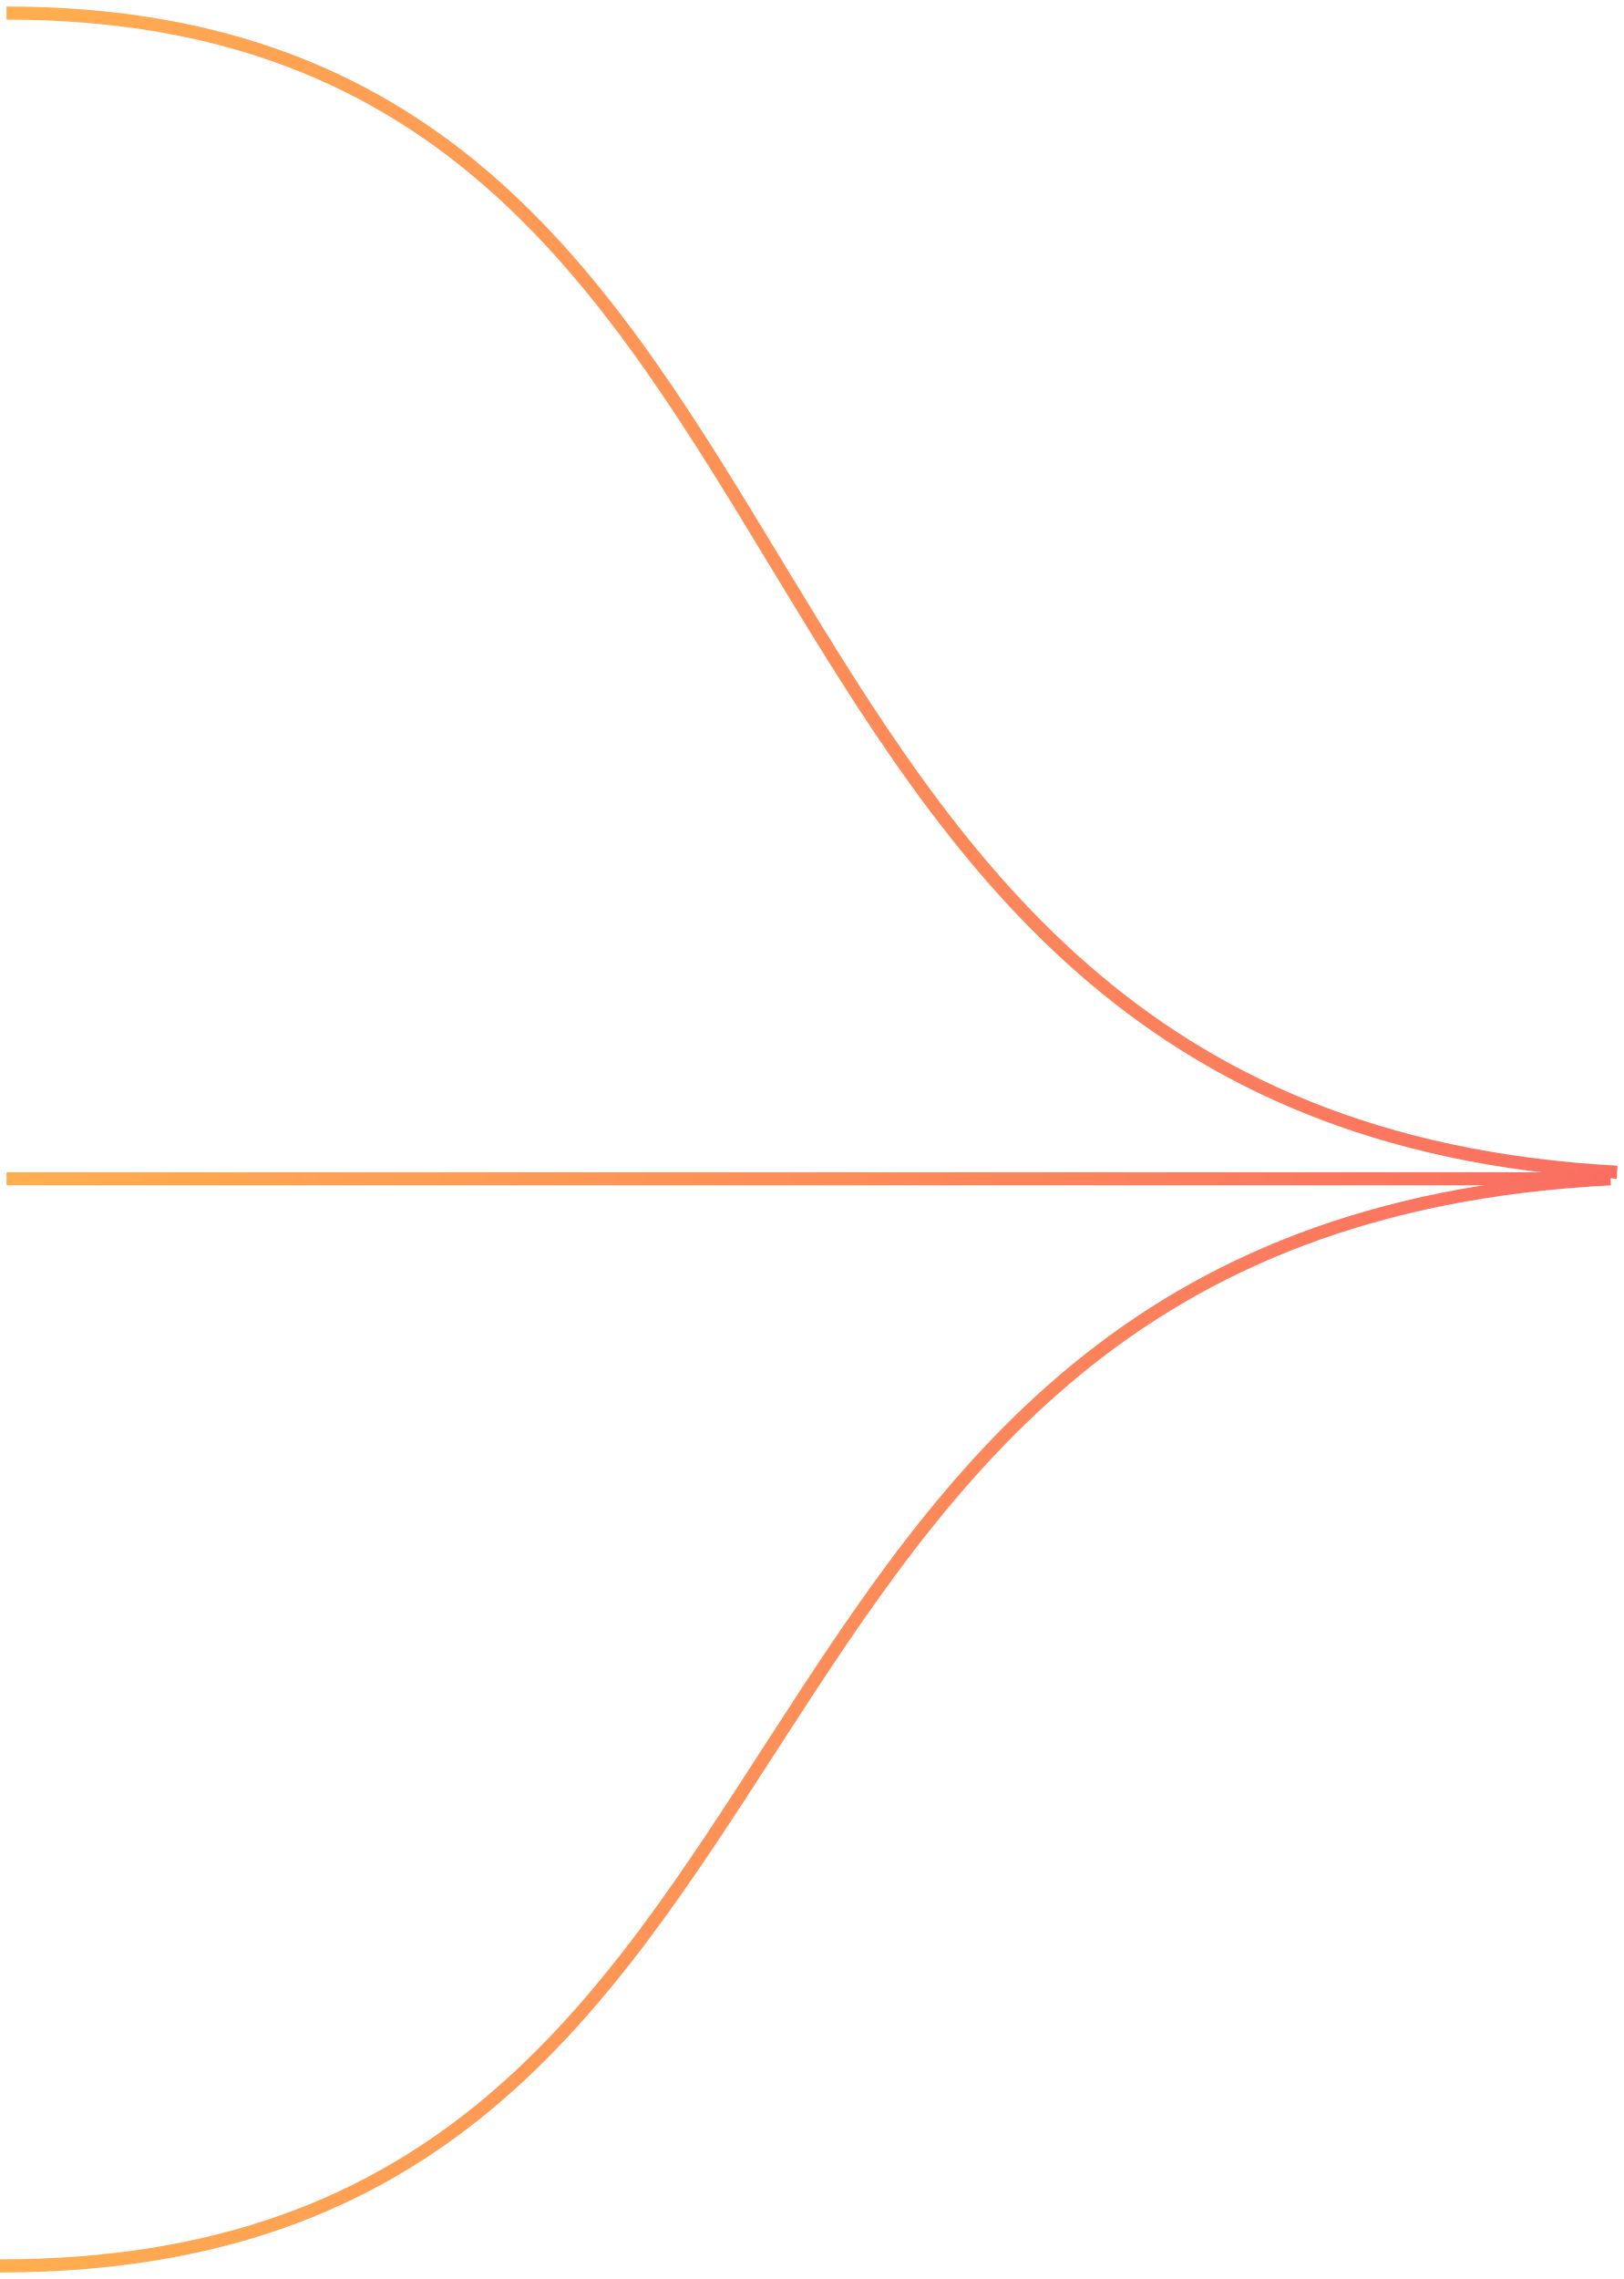
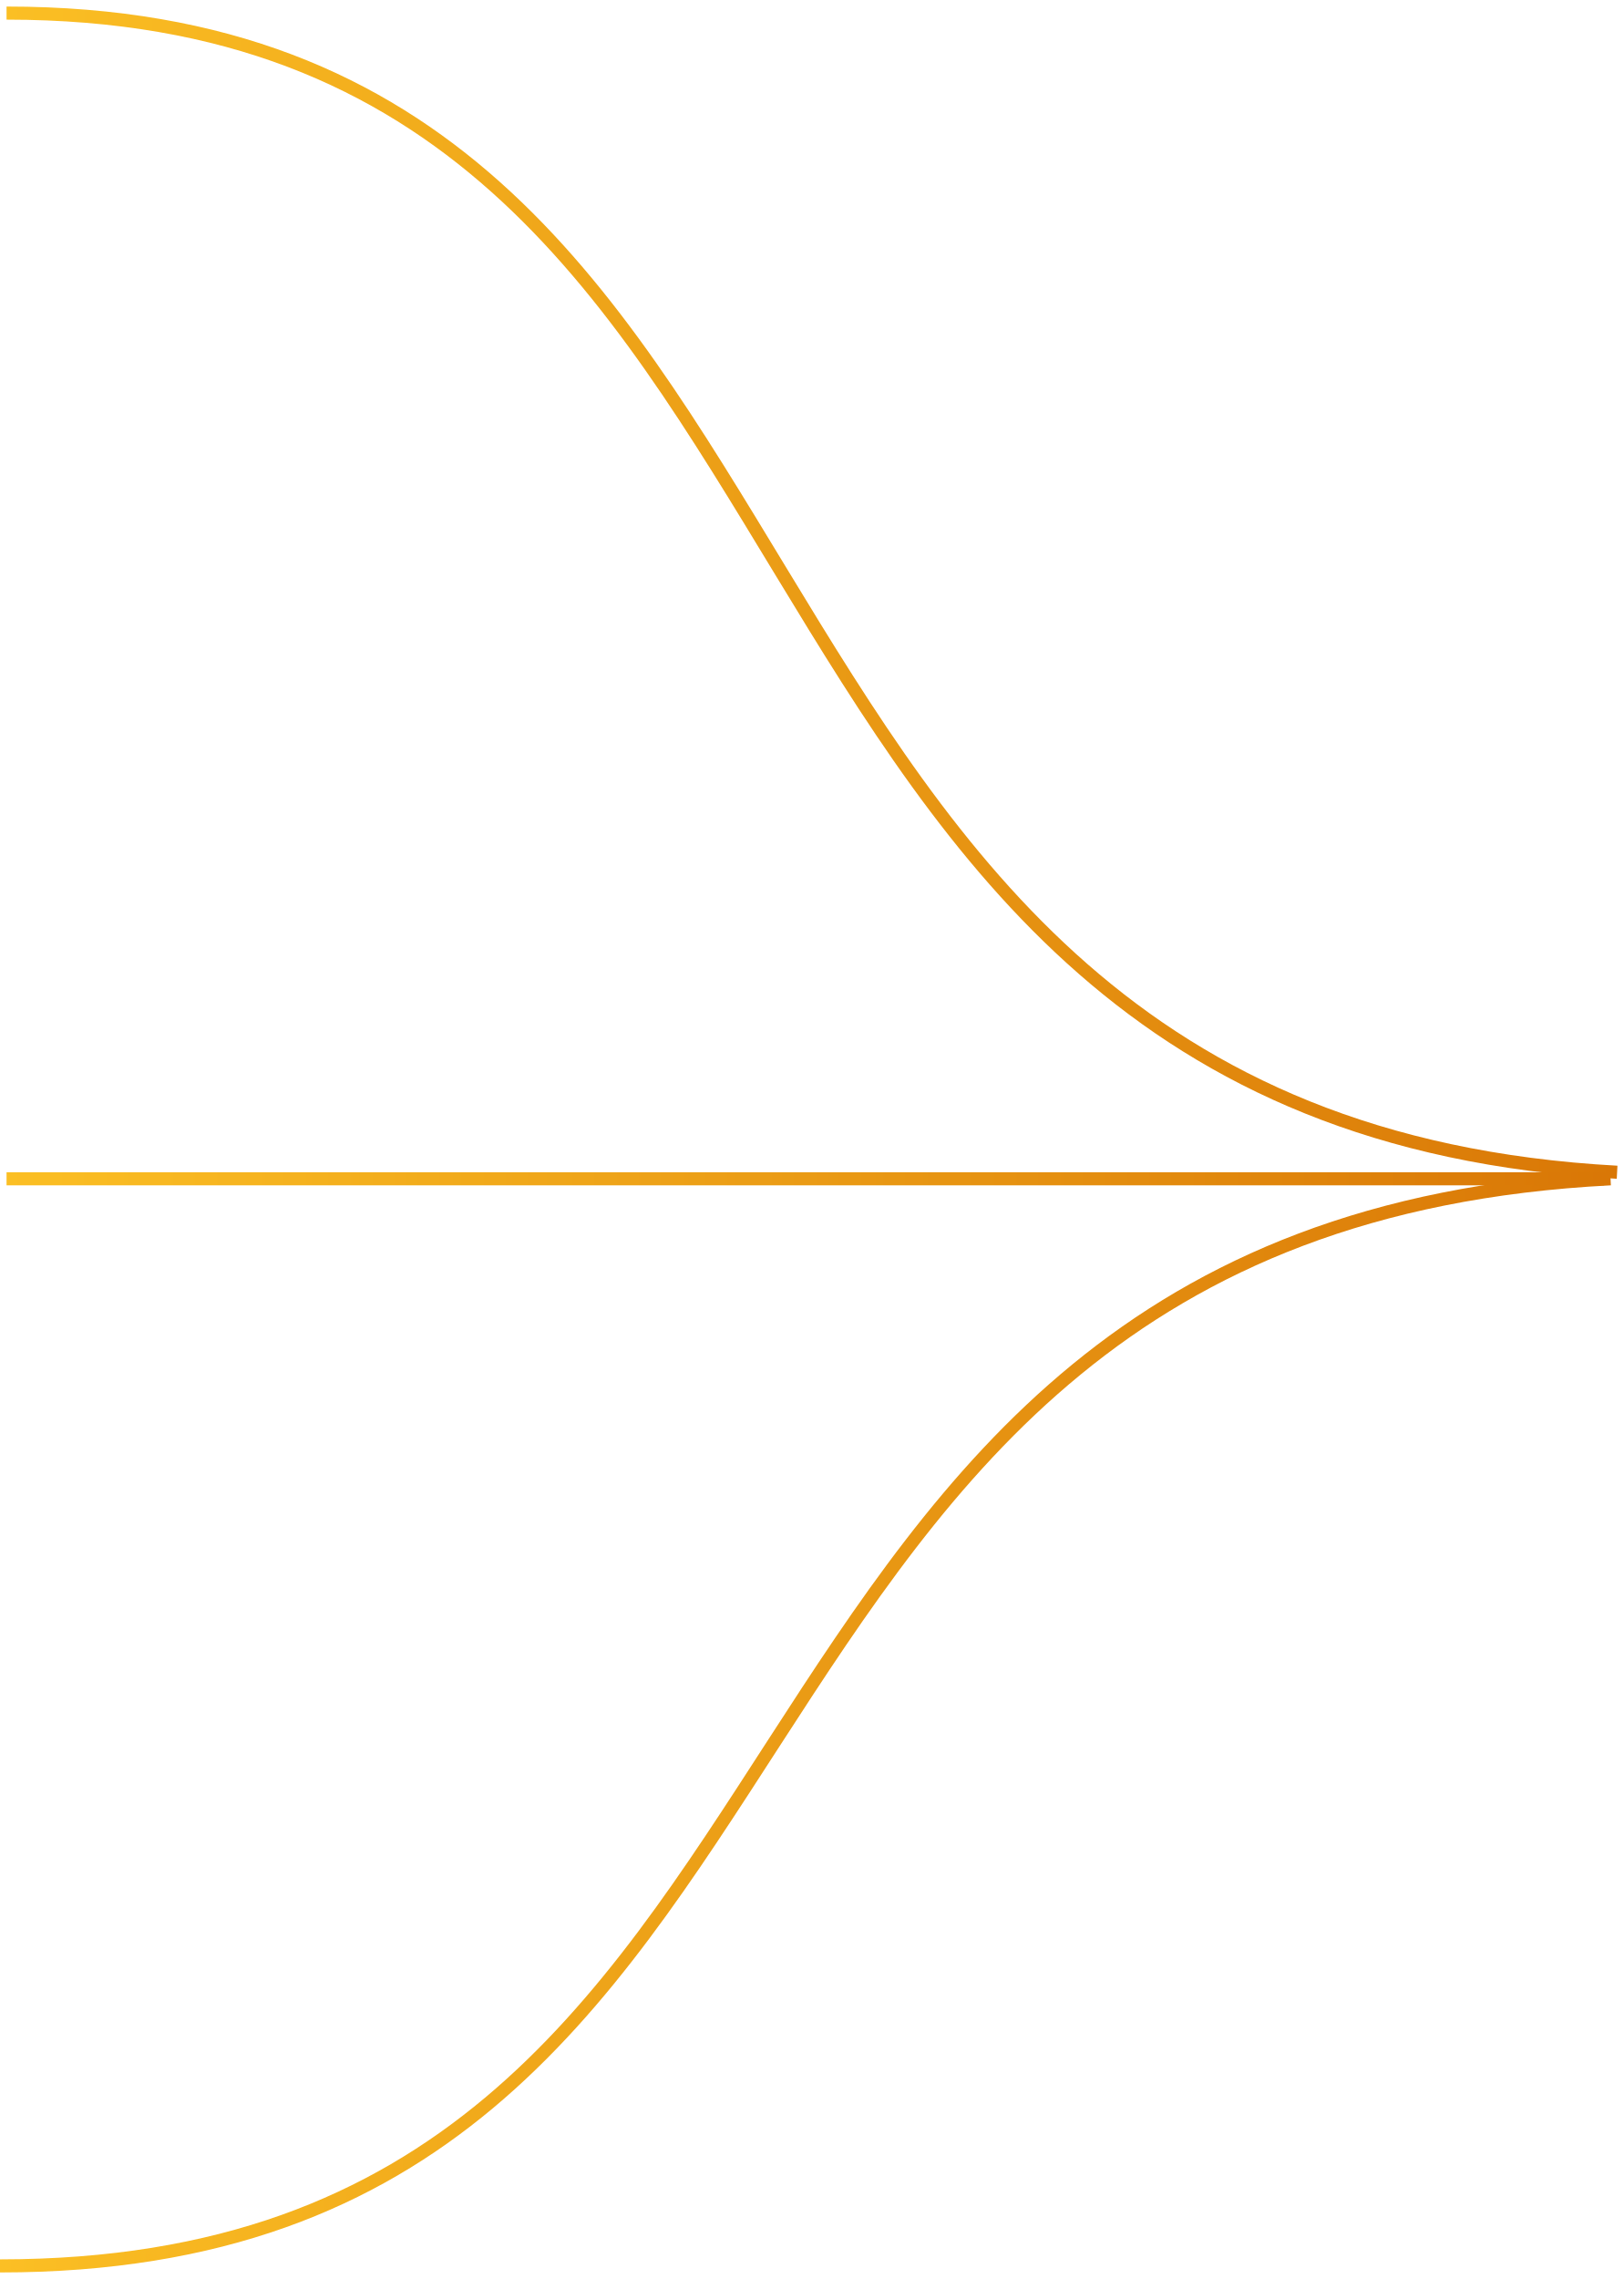
<svg xmlns="http://www.w3.org/2000/svg" width="124" height="174" viewBox="0 0 124 174" fill="none">
-   <path d="M0.5 1C68 1 49.9 85.5 123.5 89.5" stroke="url(#paint0_linear_1_69)" />
-   <path d="M0 173C67.5 173 49.4 93.751 123 90" stroke="url(#paint1_linear_1_69)" />
-   <path d="M122.5 90H0.5" stroke="url(#paint2_linear_1_69)" />
+   <path d="M0.5 1C68 1 49.9 85.5 123.5 89.5" stroke="url(#paint0_linear_2024_11)" />
+   <path d="M0 173C67.5 173 49.4 93.751 123 90" stroke="url(#paint1_linear_2024_11)" />
+   <path d="M122.5 90H0.5" stroke="url(#paint2_linear_2024_11)" />
  <defs>
-     <linearGradient id="paint0_linear_1_69" x1="0.5" y1="45.25" x2="123.5" y2="45.25" gradientUnits="userSpaceOnUse">
-       <stop stop-color="#FFAE4F" />
-       <stop offset="1" stop-color="#FA6E62" />
+     <linearGradient id="paint0_linear_2024_11" x1="0.5" y1="45.25" x2="123.5" y2="45.25" gradientUnits="userSpaceOnUse">
+       <stop stop-color="#FBBF24" />
+       <stop offset="1" stop-color="#D97706" />
    </linearGradient>
-     <linearGradient id="paint1_linear_1_69" x1="0" y1="131.5" x2="123" y2="131.5" gradientUnits="userSpaceOnUse">
-       <stop stop-color="#FFAE4F" />
-       <stop offset="1" stop-color="#FA6E62" />
+     <linearGradient id="paint1_linear_2024_11" x1="0" y1="131.5" x2="123" y2="131.5" gradientUnits="userSpaceOnUse">
+       <stop stop-color="#FBBF24" />
+       <stop offset="1" stop-color="#D97706" />
    </linearGradient>
-     <linearGradient id="paint2_linear_1_69" x1="0.5" y1="90.5" x2="122.5" y2="90.5" gradientUnits="userSpaceOnUse">
-       <stop stop-color="#FFAE4F" />
-       <stop offset="1" stop-color="#FA6E62" />
+     <linearGradient id="paint2_linear_2024_11" x1="0.5" y1="90.5" x2="122.5" y2="90.5" gradientUnits="userSpaceOnUse">
+       <stop stop-color="#FBBF24" />
+       <stop offset="1" stop-color="#D97706" />
    </linearGradient>
  </defs>
</svg>
